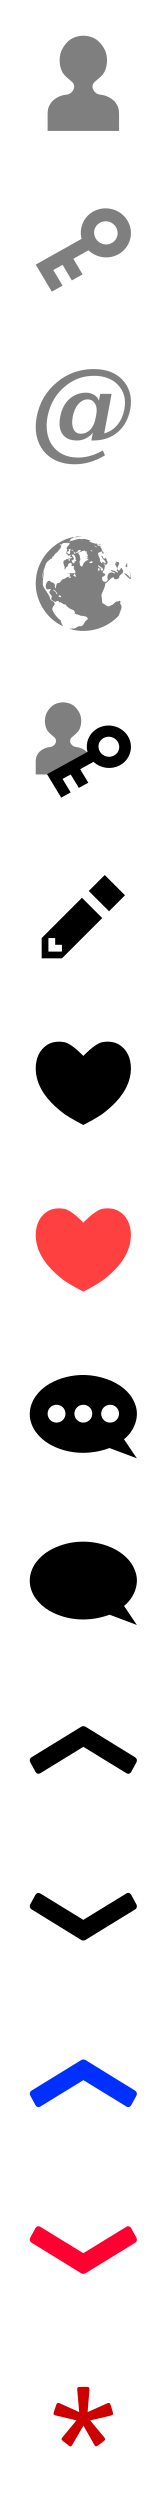
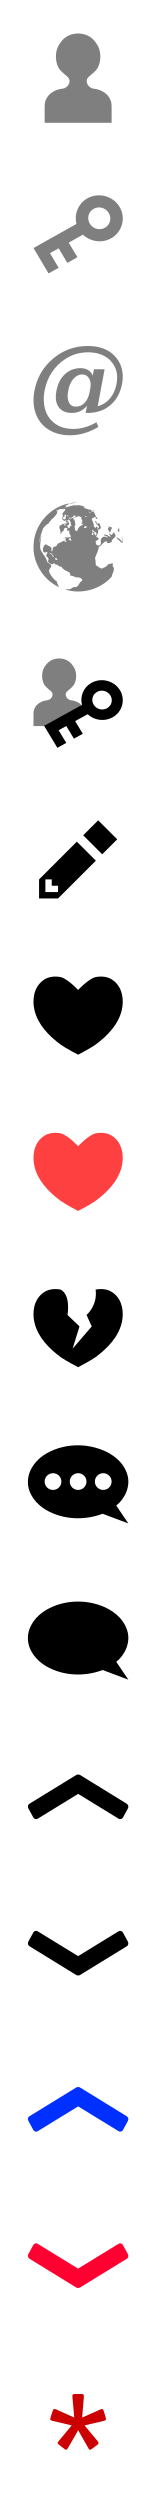
- <svg xmlns="http://www.w3.org/2000/svg" height="420" width="28" version="1.1">
+ <svg xmlns="http://www.w3.org/2000/svg" height="448" width="28" version="1.1">
  <g>
    <path d="m17.594 147c-0.894 0.894-1.788 1.789-2.683 2.683 1.135 1.135 2.271 2.27 3.406 3.406l2.683-2.683-3.406-3.406zm-3.825 3.825l-6.769 6.769v3.406h3.406c2.257-2.256 4.513-4.513 6.77-6.769-1.135-1.135-2.271-2.271-3.406-3.406zm-5.634 6.769h1.135v1.135h1.135v1.135c-0.757 0-1.513 0-2.27 0-0-0.757-0-1.514-0-2.271z" />
    <g fill-opacity=".502">
      <path d="m15.724 62c-1.195 0-2.286 0.198-3.312 0.567-1.026 0.368-1.98 0.918-2.866 1.667-0.874 0.742-1.626 1.587-2.197 2.567-0.571 0.98-0.957 2.06-1.178 3.2-0.216 1.14-0.23 2.181-0.032 3.167 0.198 0.98 0.59 1.864 1.178 2.6 0.6 0.748 1.361 1.292 2.229 1.667 0.875 0.373 1.863 0.566 2.994 0.566 0.839-0 1.691-0.117 2.547-0.367 0.857-0.249 1.708-0.634 2.547-1.133l-0.351-0.832c-0.676 0.398-1.365 0.698-2.07 0.9-0.699 0.202-1.391 0.3-2.102 0.3-0.95-0-1.802-0.171-2.547-0.533-0.74-0.362-1.357-0.893-1.847-1.6-0.402-0.6-0.668-1.32-0.796-2.133-0.128-0.82-0.111-1.679 0.064-2.6 0.221-1.17 0.644-2.259 1.274-3.233 0.635-0.974 1.438-1.77 2.388-2.4 0.624-0.41 1.275-0.725 1.974-0.933 0.699-0.208 1.44-0.3 2.197-0.3 0.816 0 1.553 0.117 2.229 0.367 0.676 0.249 1.245 0.603 1.688 1.067 0.554 0.57 0.928 1.205 1.115 1.9 0.186 0.695 0.195 1.484 0.032 2.333-0.198 1.045-0.59 1.905-1.178 2.6-0.583 0.695-1.317 1.168-2.197 1.4l1.242-6.633h-1.911l-0.223 1.133c-0.174-0.422-0.422-0.742-0.795-0.967-0.373-0.226-0.845-0.367-1.369-0.367-1.113 0-2.059 0.387-2.834 1.1-0.769 0.707-1.258 1.68-1.497 2.933-0.239 1.253-0.119 2.221 0.382 2.933 0.501 0.713 1.307 1.067 2.42 1.067 0.525 0 1.01-0.108 1.465-0.333 0.46-0.226 0.872-0.539 1.21-0.967l-0.255 1.3h0.287c1.655 0 3.018-0.452 4.108-1.367 1.096-0.915 1.819-2.194 2.134-3.833 0.198-1.033 0.164-1.957-0.064-2.8-0.221-0.843-0.659-1.607-1.306-2.267-0.56-0.582-1.24-1.015-2.038-1.3-0.795-0.292-1.703-0.434-2.74-0.434zm-1.019 5.1c0.589 0 1.006 0.264 1.274 0.733 0.274 0.463 0.337 1.067 0.191 1.833l-0.128 0.667c-0.152 0.772-0.443 1.403-0.892 1.867-0.449 0.457-0.972 0.667-1.56 0.667-0.577 0-0.985-0.244-1.242-0.767-0.251-0.522-0.297-1.22-0.127-2.099 0.169-0.879 0.475-1.583 0.923-2.1 0.455-0.523 0.983-0.8 1.56-0.8z" />
      <path d="m15.567 35.591c-1.601 0.953-2.309 2.823-1.858 4.533l-7.709 4.327 2.701 4.549 1.807-1.014-1.555-2.619 1.558-0.874 1.555 2.619 1.806-1.014-1.555-2.619 2.539-1.425c1.322 1.258 3.393 1.587 5.059 0.651 2.008-1.127 2.678-3.669 1.514-5.628-1.163-1.96-3.761-2.665-5.769-1.538-0.031 0.018-0.062 0.034-0.093 0.052zm1.214 1.836c0.941-0.528 2.14-0.215 2.706 0.739 0.566 0.954 0.247 2.122-0.694 2.65-0.941 0.528-2.139 0.212-2.706-0.742-0.566-0.954-0.247-2.12 0.693-2.648z" />
      <path d="m14.297 90-0.017 0.002 0.017-0.002zm-0.257 0.037c-0.481 0.041-1.301-0.06-1.533 0.342 0.438-0.275 1.108-0.277 1.533-0.342zm-1.315 0.039-0.02 0.004 0.02-0.004zm-0.438 0.152c-3.337 0.691-6.001 3.703-6.249 7.082-0.328 3.166 1.48 6.399 4.346 7.813 0.503 0.365-0.256-0.561-0.165-0.868-0.562-0.426-1.011-0.947-1.328-1.585-0.267-0.481 0.038-0.775 0.293-1.107 0.044-0.729-0.799-0.463-0.821-1.232-0.313-0.749-0.943-1.283-1.169-2.085-0.02-0.772 0.103-1.585 0.228-2.357-0.194 0.249-0.332 1.554-0.356 1.236 0.038-0.774 0.328-1.496 0.582-2.227 0.074-0.483 1.077-1.191 0.965-1.007 0.258-0.177 0.495-0.693 0.682-0.874 0.281-0.179 0.548-0.475 0.725-0.77 0.291-0.185 0.165-0.561 0.357-0.533-0.376-0.09-0.305-0.48-0.042-0.214 0.26-0.373 0.65-0.311 0.809-0.259 0.435-0.396-0.053 0.302 0.426-0.066 0.537 0.222-0.75 0.781-0.276 1.119-0.068 0.395-0.298 0.882 0.032 0.806 0.143 0.541 0.357 0.113 0.658 0.043-0.333 0.365-0.169 0.59 0.142 0.433-0.158 0.449-0.59 0.091-0.778 0.374-0.229-0.241-0.137 0.17-0.5 0.146-0.563 0.443 0.243 1.027-0.046 1.562 0.235 0.117 0.234-0.543 0.596-0.503-0.045-0.754 0.891-0.744 0.617-0.177-0.023 0.438 0.559-0.222 0.38 0.321-0.003 0.415 0.206 0.474 0.308 0.798-0.181 0.45-1.302-0.02-1.377 0.386 0.272-0.296 0.643 0.044 0.382 0.075-0.06 0.385 0.584 0.468-0.11 0.54-0.32-0.03 0.466-0.258-0.044-0.211-0.545 0.09-0.776 0.523-0.929 0.346-0.187 0.101-0.414 0.617-0.274 0.074-0.15 0.312-0.096 0.662-0.757 0.681-0.185 0.197-0.25 1.446-0.397 0.561 0.248-0.482-0.579-0.851-0.58-0.699-0.539-0.868-1.135 0.466-0.852 0.999 0.109 0.459 1.004-0.27 0.667 0.385-0.573 0.505 0.656 0.657 0.143 1.303 0.056 0.342 0.596 0.542 0.747 0.61 0.215-0.32 0.819-0.147 0.566 0.165 0.258-0.488 0.738 0.432 1.107 0.214 0.285 0.526 0.829 0.795 1.383 0.998 0.182 0.234 0.352 0.423 0.071 0.624 0.166-0.14 0.607 0.081 0.178 0.139 0.559-0.248 0.705 0.248 1.238 0.174 0.462-0.006 1.351 0.403 0.573 0.81-0.358 0.361-0.425 1.097-1.179 0.923-0.484 0.155-0.655 0.617-1.337 0.302 0.756 0.371-1.059-0.087-0.073 0.198 2.876 0.843 6.172-0.102 8.155-2.335 0.088-0.638 0.783-1.401 0.158-1.913 0.184-0.384-0.008-0.727-0.328-0.366-0.396-0.282-0.743 0.618-1.233 0.622-0.512 0.512-0.981-0.288-1.407-0.378-0.067-0.311-0.036-0.88-0.168-1.317 0.246-0.735 0.615-1.28 0.681-2.019 0.477-0.143 0.907-1.051 1.416-0.997-0.064 0.57 0.88 0.267 0.916 0.05-0.154-0.55 1.051-0.665 0.525-1.378-0.268-0.837-0.354 0.642-0.794 0.055-0.277-0.499 0.688-1.159 0.011-1.315-0.259 0.187-0.418-0.561-0.31 0.101 0.373 0.297-0.345-0.059-0.11 0.353 0.191 0.373 0.482 0.646 0.22 1.002 0.206 0.091 0.253 0.151 0.173 0.391-0.159-0.191-0.785-0.553-1.177-0.424 0.128 0.269 1.024 0.286 0.648 0.516-0.772-0.506-1.323 0.167-1.135 0.925 0.051 0.696-1.028 0.63-0.911-0.075-0.313-0.418 0.982-0.383 0.329-0.885-0.689-0.041 0.237-0.617 0.052-1.083 0.352-0.146-0.475-0.642-0.069-0.561 0.145 0.591 0.857-0.124 0.499-0.386-0.105-0.209 0.03-0.249-0.222-0.474 0.174-0.631-0.18 0.478-0.446-0.138-0.028-0.381-0.551-0.414-0.158-0.036 0.072 0.416 0.787 0.603 0.514 1.051-0.283-0.253-0.477-0.471-0.521-0.036-0.29-0.191-0.237-0.306-0.383-0.376 0.167-0.366-0.209-0.704-0.289-1.154-0.077-0.382 0.374-0.339 0.677-0.485 0.031 0.267-0.083 0.407 0.297 0.349-0.104-0.395-0.49-0.506-0.323-0.593-0.141-0.291-0.25-0.435-0.307-0.707-0.451 0.105-0.692-0.221-0.114-0.163 0.491 0.148 0.344 0.124 0.028-0.079-0.023-0.005-0.539 0.158-0.445-0.039-0.219-0.142 0.228-0.197-0.278-0.047-0.223-0.139-1.584-0.399-0.739-0.475-0.351-0.138-1.031-0.459-1.491-0.304-0.551-0.174-1.318 0.219-1.972 0.341-0.854 0.279 0.764-0.447-0.099-0.207-0.055-0.182 1.055-0.423 0.568-0.479zm5.64 4.578h-0.003 0.003zm-5.559-4.528zm-0.312 0.015-0.064 0.013 0.064-0.013zm1.95 0.319zm-2.966 0.006-0.02 0.012 0.02-0.012zm1.704 0.031zm0.736 0.022c0.297 0.015 0.511 0.172 0.055 0.027l-0.055-0.027zm0.648 0.041zm0.069 0.035 0.002 0.027-0.002-0.027zm-3.467 0.034-0.028 0.012 0.028-0.012zm1.108 0.009-0.033 0.017 0.033-0.017zm-1.156 0.013-0.035 0.027 0.035-0.027zm4.37 0.014zm-4.423 0.012 0.003 0.012-0.003-0.012zm1.755 0.04zm-1.532 0.236zm4.174 0.024zm-4.764 0.003-0.005 0.038 0.005-0.038zm5.02 0.032 0.042 0.006-0.042-0.006zm-5.049 0.007zm4.763 0.026zm-3.261 0.071 0.009 0.013-0.009-0.013zm-1.513 0.009zm4.733 0.014zm0.161 0.023-0.013 0.035 0.013-0.035zm0.667 0.033zm0.371 0.017-0.028 0.017 0.028-0.017zm-6.044 0.066zm-0.06 0.04zm6.148 0.005 0.018 0.022-0.018-0.022zm0.017 0.092zm0.8 0.022zm-1.175 0.045c0.298 0.138 0.821 0.52 0.184 0.208-0.085-0.048-0.114-0.145-0.184-0.208zm-5.744 0.032zm-0.085 0.058zm5.305 0.029zm-0.037 0.003 0.027 0.023-0.027-0.023zm0.116 0.035zm-0.051 0.006-0.019 0.052 0.019-0.052zm-0.085 0.018zm-5.025 0.052 0.029 0.002-0.029-0.002zm5.163 0.006zm-5.21 0.01zm5.158 0.016zm1.418 0.001zm-6.542 0.019-0.005 0.022 0.005-0.022zm5.25 0.005-0.008 0.019 0.008-0.019zm1.032 0.042zm-1.135 0.206 0.012 0.039-0.012-0.039zm-3.189 0.023zm-0.438 0.037c0.315 0.012-0.114 0.494 0.065 0.582-0.103 0.603-0.801-0.009-0.417-0.186 0.04 0.147 0.409-0.28 0.08-0.264 0.055-0.089 0.176-0.12 0.272-0.132zm5.173 0.004zm-4.473 0.03-0.041 0.022 0.041-0.022zm-0.352 0.007zm0.419 0.003zm-0.085 0.013zm2.93 0.001zm0.163 0.004zm-3.257 0.017zm-0.095 0.013c0.061 0.073 0.163 0.342-0.121 0.151 0.044-0.112-0.107-0.107 0.121-0.151zm0.51 0.033zm0.795 0.022c0.404 0.202-0.668 0.632-0.819 0.465 0.128-0.128 0.648-0.246 0.499-0.352-0.065-0.196 0.235-0.032 0.321-0.112zm1.805 0.04c0.476 0.203 0.177 0.237 0.1 0.189-0.364-0.088-0.015-0.085-0.1-0.189zm-2.788 0.012zm2.98 0.018zm0.059 0.009zm-2.981 0.014 0.013 0.039-0.013-0.039zm1.623 0.001c0.142 0.006 0.05 0.304 0.417 0.101-0.193 0.519 0.527 0.854-0.019 0.958 0.198 0.148 0.504 0.377 0.033 0.214-0.09 0.292 0.527 0.026 0.104 0.367-0.37 0.128-0.724 0.468-0.817 0.917-0.103 0.391-0.601-0.083-0.45-0.393-0.169-0.191-0.033-0.47 0.023-0.475 0.148-0.329-0.072-0.352-0.038-0.752-0.066-0.316-0.31-0.295-0.269-0.551 0.471-0.219 0.73-0.273 1.018-0.387zm-1.478 0.027zm-0.312 0.03-0.034 0.031 0.034-0.031zm-2.666 0.006-0.041 0.017 0.041-0.017zm0.009 0.013-0.084 0.053 0.084-0.053zm4.072 0.02 0.025 0.04-0.025-0.04zm-1.504 0.007 0.015 0.02-0.015-0.02zm2.967 0.016zm-2.904 0.007c0.135 0.223-0.231 0.033 0-0l-0 0zm0.269 0.003zm-0.403 0.007-0.039 0.027 0.039-0.027zm-2.571 0.024zm0.012 0.008zm2.292 0.026zm0.749 0.016zm-0.163 0.006c-0.057 0.147 0.404 0.581-0.088 0.279-0.128-0.1 0.024-0.199 0.088-0.279zm-2.994 0.028zm0.045 0.003-0.019 0.026 0.019-0.026zm2.878 0.032-0.032 0.02 0.032-0.02zm-0.125 0.001 0.038 0.007-0.038-0.007zm0.299 0.009-0.036 0.028 0.036-0.028zm-0.248 0.001zm-2.949 0.02zm2.63 0.029zm0.06 0.007 0.034 0.022-0.034-0.022zm-2.62 0.007zm-0.05 0.01zm6.998 0.029-0.029 0.01 0.029-0.01zm-7.172 0.019zm2.96 0.057zm4.201 0 0.026 0.05-0.026-0.05zm-3.314 0.001 0.033 0.025-0.033-0.025zm-3.751 0.002 0.028 0.004-0.028-0.004zm5.308 0.028 0.006 0.036-0.006-0.036zm-1.858 0.006-0.023 0.03 0.023-0.03zm-3.546 0.035-0.032 0.029 0.032-0.029zm-0.024 0.003zm2.459 0.01-0.018 0.028 0.018-0.028zm-0.356 0.044zm1.005 0.01c-0.235 0.451 0.03-0.058 0.125 0.182 0.024 0.172 0.291 0.439 0.21 0.554-0.179 0.24 0.358 0.41-0.033 0.505-0.153-0.31-0.087 0.134-0.199 0.292-0.271-0.246-0.021 0.415-0.326-0.162-0.146-0.297-0.233-0.268 0.13-0.367 0.465-0.47-0.483-0.639-0.106-0.928l0.131-0.06 0.068-0.017h-0zm-0.846 0.081-0.027 0.031 0.027-0.031zm0.136 0.002zm-2.503 0.02zm3.427 0.007zm3.873 0.007-0.01 0.038 0.01-0.038zm-1.649 0.052zm-5.741 0.013zm-0.136 0.074c0.054 0.209-0.379 0.643-0.091 0.149-0.12 0.107 0.226-0.207 0.091-0.149zm3.094 0.057zm2.64 0.132zm0.092 0.032zm-0.052 0.022zm-2.483 0.004zm-0.349 0.004zm0.45 0.05-0.047 0.009 0.047-0.009zm1.092 0.005-0.036 0.019 0.036-0.019zm-1.076 0.044-0.019 0.034 0.019-0.034zm-3.56 0.044zm-0.007 0.005zm4.699 0.037zm-0.028 0.004-0.028 0.022 0.028-0.022zm-1.081 0.027-0.018 0.04 0.018-0.04zm2.342 0.005zm-2.469 0.021zm-0.482 0.03zm0.572 0.013zm-0.673 0.019c0.407 0.554-0.51 0.211-0.027 0.022l0.027-0.022h-0zm1.722 0.004zm4.067 0.076zm-0.695 0.004-0.023 0.032 0.023-0.032zm0.975 0.227zm-6.189 0.043zm3.865 0.005c0.564 0.367-0.596 0.529-0.338 0.103 0.118 0.146 0.213-0.089 0.338-0.103zm-3.519 0.042-0.008 0.048 0.008-0.048zm-0.085 0.01zm5.923 0.035zm-6.056 0.045zm5.203 0.062 0.026 0.027-0.026-0.027zm4.365 0.016c0.078 0.407-0.026 0.413-0.186 0.614 0.508 0.584 0.309-0.105 0.297-0.217 0.213 0.089-0.127-0.342-0.111-0.397zm-9.297 0.013 0.041 0.023-0.041-0.023zm2.278 0.035-0.041 0.015 0.041-0.015zm1.884 0.05 0.036 0.025-0.036-0.025zm0.449 0.037zm1.268 0.04 0.038 0.022-0.038-0.022zm-0.181 0.031zm-5.15 0.036zm5.062 0.031 0.023 0.022-0.023-0.022zm0.291 0.02zm-0.248 0.017zm-5.18 0.027zm5.243 0.028 0.014 0.038-0.014-0.038zm-1.096 0.022zm1.02 0.012zm-5.397 0.007zm4.355 0.053c0.269 0.384 1.268 0.602 0.487 1.075-0.004-0.251 0.118-0.196-0.127-0.288 0.22-0.51-0.566-0.262-0.36-0.786zm-4.159 0.036zm4.021 0.056zm5.136 0.075 0.023 0.055-0.023-0.055zm-5.095 0.015zm-5.241 0.005zm2.433 0.007-0.037 0.018 0.037-0.018zm2.777 0.007-0.028 0.017 0.028-0.017zm-2.712 0.075-0.02 0.026 0.02-0.026zm3.803 0.012-0.023 0.027 0.023-0.027zm-0.938 0.013zm-2.795 0.003 0.04 0.023-0.04-0.023zm7.538 0.015 0.018 0.013-0.018-0.013zm-4.71 0.025-0.01 0.029 0.01-0.029zm-9.136 0.036 0.001 0.033-0.001-0.033zm9.125 0.001-0.015 0.044 0.015-0.044zm0.064 0.017zm-5.83 0.075zm5.795 0.032c0.422 0.315-0.184 0.778-0.142 0.193 0.01-0.103 0.038-0.174 0.142-0.193zm-9.169 0.03zm12.948 0.089zm-3.501 0.02-0.035 0.022 0.035-0.022zm2.797 0.126-0.004 0.042 0.004-0.042zm-2.415 0.095-0.034 0.022 0.034-0.022zm4.483 0.005c0.044 0.273 0.322 1.442 0.042 1.258-0.045-0.395-1.311-1.087-0.822-0.573 0.415 0.357 1.177 1.433 0.998 0.282-0.052-0.326-0.125-0.649-0.218-0.967zm-2.132 0.012-0.031 0.017 0.031-0.017zm-0.896 0.008zm1.387 0.074zm-0.09 0.004-0.007 0.048 0.007-0.048zm-0.213 0.064 0.036 0.005-0.036-0.005zm0.151 0.036zm0.139 0.027 0.007 0.041-0.007-0.041zm-0.537 0.145zm0.542 0.003zm-0.478 0.052zm-0.999 0.009-0.022 0.028 0.022-0.028zm1.222 0.008 0.02 0.031-0.02-0.031zm-7.174 0.025c-0.284 0.239 0.362 0.597 0.059 0.632-0.115-0.077-0.211 0.009-0.453-0.264 0.203-0.04 0.194-0.313 0.394-0.368zm5.872 0.027zm-6.645 0.042zm5.636 0.021zm-10.217 0.021zm10.237 0.006zm1.75 0.038 0.024 0.038-0.024-0.038zm-0.017 0.105zm-0.607 0.017zm-5.97 0.008zm-0.941 0.21zm7.595 0.067zm-7.29 0.018zm6.307 0.052-0.028 0.01 0.028-0.01zm3.319 0.028 0.014 0.004-0.014-0.004zm-3.39 0.028zm-11.089 0.027zm-0.091 0.098-0.011 0.039 0.011-0.039zm14.587 0.106zm-11.063 0.083zm8.61 0.012-0.011 0.03 0.011-0.03zm-10.965 0.309zm0.245 0.214zm1.577 0.1-0.038 0.022 0.038-0.022zm5.31 0.176zm-0.118 0.013 0.046 0.014-0.046-0.014zm-5.908 0.672zm0.092 0.063zm0.131 0.03zm0.035 0.029zm-1.153 0.115zm8.691 0.034zm-7.694 0.032zm-0.564 0.013c0.448 0.039 1 1.159 0.486 0.637 0.077-0.304-0.754-0.636-0.486-0.637zm0.751 0.018zm7.481 0.007zm-8.655 0.049zm1.002 0.052zm-0.592 0.006zm7.968 0.013zm0.093 0.023zm-8.641 0.129zm1.06 0.028zm-1.072 0.056-0.027 0.024 0.027-0.024zm13.633 0.005-0.004 0.043 0.004-0.043zm-12.131 0.083 0.033 0.029-0.033-0.029zm0.049 0.037zm-0.889 0.03zm0.974 0.048 0.028 0.023-0.028-0.023zm-1.561 0.02 0.013 0.003-0.013-0.003zm13.522 0.047-0.012 0.052 0.012-0.052zm-12.018 0.068zm-0.609 0.144zm0.602 0.019 0.039 0.027-0.039-0.027zm0.014 0.035c0.584 0.125 0.334 0.558-0.031 0.233-0.287-0.201 0.122-0.006 0.031-0.233zm0.681 0.447zm0.127 0.072zm0.079 0.076zm0.238 0.115zm0.128 0.164zm5.131 0.081zm3.769 0.044zm-11.368 0.022 0.01 0.035-0.01-0.035zm1.488 0.075zm0.088 0.042zm5.941 0.028zm-4.98 0.02-0.016 0.044 0.016-0.044zm-3.542 0.057zm0.068 0.05zm3.629 0.025 0.022 0.039-0.022-0.039zm-0.267 0.081-0.024 0.022 0.024-0.022zm-0.368 0.057 0.046 0.011-0.046-0.011zm9.168 0.055zm-8.696 0.041 0.021 0.001-0.021-0.001zm-0.068 0.029zm1.443 1.449-0.012 0.025 0.012-0.025zm-0.098 0.046zm-0.013 0.036-0.019 0.024 0.019-0.024zm0.028 0.009-0.028 0.021 0.028-0.021zm0.886 0.32-0.011 0.032 0.011-0.032zm0.074 1.719zm-2.719 0.197 0.028 0.013-0.028-0.013z" />
    </g>
-     <path d="m5 265.56c-0.005 2.213 1.557 4.027 3.276 5.032 3.079 1.77 6.861 1.899 10.132 0.676 1.529 0.577 3.058 1.154 4.587 1.731-0.719-1.068-1.438-2.136-2.158-3.203 1.576-1.235 2.612-3.504 1.968-5.578-0.694-2.311-2.748-3.793-4.808-4.524-3.167-1.132-6.801-0.894-9.748 0.824-1.718 1.016-3.25 2.827-3.249 5.042z" />
-     <path d="m14.289 231c-2.097-0.05-4.207 0.44-6.049 1.51-1.718 1.02-3.241 2.84-3.24 5.06-0.005 2.21 1.552 4.02 3.272 5.03 3.078 1.77 6.854 1.89 10.124 0.67 1.527 0.58 3.067 1.15 4.596 1.73-0.719-1.07-1.441-2.14-2.16-3.2 1.576-1.24 2.619-3.5 1.975-5.58-0.694-2.31-2.756-3.78-4.815-4.51-1.187-0.43-2.445-0.67-3.703-0.71zm-4.789 5a1.5 1.5 0 0 1 1.5 1.5 1.5 1.5 0 0 1 -1.5 1.5 1.5 1.5 0 0 1 -1.5 -1.5 1.5 1.5 0 0 1 1.5 -1.5zm4.5 0a1.5 1.5 0 0 1 1.5 1.5 1.5 1.5 0 0 1 -1.5 1.5 1.5 1.5 0 0 1 -1.5 -1.5 1.5 1.5 0 0 1 1.5 -1.5zm4.5 0a1.5 1.5 0 0 1 1.5 1.5 1.5 1.5 0 0 1 -1.5 1.5 1.5 1.5 0 0 1 -1.5 -1.5 1.5 1.5 0 0 1 1.5 -1.5z" />
+     <path d="m5 293.56c-0.005 2.213 1.557 4.027 3.276 5.032 3.079 1.77 6.861 1.899 10.132 0.676 1.529 0.577 3.058 1.154 4.587 1.731-0.719-1.068-1.438-2.136-2.158-3.203 1.576-1.235 2.612-3.504 1.968-5.578-0.694-2.311-2.748-3.793-4.808-4.524-3.167-1.132-6.801-0.894-9.748 0.824-1.718 1.016-3.25 2.827-3.249 5.042z" />
+     <path d="m14.289 259c-2.097-0.056-4.207 0.431-6.049 1.506-1.718 1.016-3.241 2.845-3.24 5.061-0.005 2.214 1.552 4.022 3.272 5.027 3.078 1.77 6.853 1.897 10.123 0.674 1.529 0.577 3.069 1.151 4.598 1.728-0.719-1.068-1.441-2.135-2.16-3.203 1.576-1.236 2.619-3.497 1.975-5.572-0.694-2.312-2.755-3.784-4.814-4.516-1.187-0.425-2.445-0.672-3.703-0.705zm-4.789 4.996a1.5 1.5 0 0 1 1.5 1.5 1.5 1.5 0 0 1 -1.5 1.5 1.5 1.5 0 0 1 -1.5 -1.5 1.5 1.5 0 0 1 1.5 -1.5zm4.5 0a1.5 1.5 0 0 1 1.5 1.5 1.5 1.5 0 0 1 -1.5 1.5 1.5 1.5 0 0 1 -1.5 -1.5 1.5 1.5 0 0 1 1.5 -1.5zm4.5 0a1.5 1.5 0 0 1 1.5 1.5 1.5 1.5 0 0 1 -1.5 1.5 1.5 1.5 0 0 1 -1.5 -1.5 1.5 1.5 0 0 1 1.5 -1.5z" />
    <path d="m7.66 175.73c-1.616 1.23-1.919 3.464-1.476 5.311 0.611 2.584 2.587 4.596 4.678 6.151 0.951 0.675 3.123 1.808 3.137 1.808 0.014 0 2.186-1.133 3.137-1.808 2.091-1.555 4.067-3.567 4.678-6.151 0.443-1.848 0.14-4.082-1.476-5.311-0.888-0.725-2.105-0.849-3.202-0.636-1.319 0.325-3.137 2.306-3.137 2.306s-1.819-1.981-3.137-2.306c-1.103-0.212-2.325-0.082-3.202 0.636z" />
  </g>
  <path fill="#ff4040" d="m7.66 203.73c-1.616 1.23-1.919 3.464-1.476 5.311 0.611 2.584 2.587 4.596 4.678 6.151 0.951 0.675 3.123 1.808 3.137 1.808 0.014 0 2.186-1.133 3.137-1.808 2.091-1.555 4.067-3.567 4.678-6.151 0.443-1.847 0.14-4.082-1.476-5.311-0.888-0.724-2.105-0.849-3.202-0.636-1.319 0.325-3.137 2.306-3.137 2.306s-1.819-1.981-3.137-2.306c-1.103-0.212-2.325-0.082-3.202 0.636z" />
  <g>
-     <path d="m13.842 290.01c-0.056 0.013-0.109 0.025-0.161 0.057l-8.41 5.166c-0.274 0.168-0.346 0.536-0.188 0.828l0.887 1.627c0.158 0.291 0.505 0.396 0.779 0.228l7.255-4.452 7.255 4.452c0.274 0.168 0.621 0.063 0.779-0.228l0.887-1.627c0.158-0.291 0.059-0.66-0.215-0.828l-8.383-5.166c-0.069-0.042-0.141-0.047-0.215-0.057-0.082-0.011-0.191-0.026-0.269 0z" />
-     <path d="m14.158 325.99c0.056-0.013 0.109-0.025 0.161-0.057l8.41-5.166c0.274-0.168 0.346-0.536 0.188-0.828l-0.887-1.627c-0.158-0.291-0.505-0.396-0.779-0.228l-7.255 4.452-7.255-4.452c-0.274-0.168-0.621-0.063-0.779 0.228l-0.887 1.627c-0.158 0.291-0.059 0.66 0.215 0.828l8.383 5.166c0.069 0.042 0.141 0.047 0.215 0.057 0.082 0.011 0.191 0.026 0.269 0z" />
-     <path fill="#0030ff" d="m13.842 346.01c-0.056 0.013-0.109 0.025-0.161 0.057l-8.41 5.166c-0.274 0.168-0.346 0.536-0.188 0.828l0.887 1.627c0.158 0.291 0.505 0.396 0.779 0.228l7.255-4.452 7.255 4.452c0.274 0.168 0.621 0.063 0.779-0.228l0.887-1.627c0.158-0.291 0.059-0.66-0.215-0.828l-8.383-5.166c-0.069-0.042-0.141-0.047-0.215-0.057-0.082-0.011-0.191-0.026-0.269 0z" />
-     <path fill="#ff0030" d="m14.158 381.99c0.056-0.013 0.109-0.025 0.161-0.057l8.41-5.166c0.274-0.168 0.346-0.536 0.188-0.828l-0.887-1.627c-0.158-0.291-0.505-0.396-0.779-0.228l-7.255 4.452-7.255-4.452c-0.274-0.168-0.621-0.063-0.779 0.228l-0.887 1.627c-0.158 0.291-0.059 0.66 0.215 0.828l8.383 5.166c0.069 0.042 0.141 0.047 0.215 0.057 0.082 0.011 0.191 0.026 0.269 0z" />
+     <path d="m13.842 318.01c-0.056 0.013-0.109 0.025-0.161 0.057l-8.41 5.166c-0.274 0.168-0.346 0.536-0.188 0.828l0.887 1.627c0.158 0.291 0.505 0.396 0.779 0.228l7.255-4.452 7.255 4.452c0.274 0.168 0.621 0.063 0.779-0.228l0.887-1.627c0.158-0.291 0.059-0.66-0.215-0.828l-8.383-5.166c-0.069-0.042-0.141-0.047-0.215-0.057-0.082-0.011-0.191-0.026-0.269 0z" />
+     <path d="m14.158 353.99c0.056-0.013 0.109-0.025 0.161-0.057l8.41-5.166c0.274-0.168 0.346-0.536 0.188-0.828l-0.887-1.627c-0.158-0.291-0.505-0.396-0.779-0.228l-7.255 4.452-7.255-4.452c-0.274-0.168-0.621-0.063-0.779 0.228l-0.887 1.627c-0.158 0.291-0.059 0.66 0.215 0.828l8.383 5.166c0.069 0.042 0.141 0.047 0.215 0.057 0.082 0.011 0.191 0.026 0.269 0z" />
+     <path fill="#0030ff" d="m13.842 374.01c-0.056 0.013-0.109 0.025-0.161 0.057l-8.41 5.166c-0.274 0.168-0.346 0.536-0.188 0.828l0.887 1.627c0.158 0.291 0.505 0.396 0.779 0.228l7.255-4.452 7.255 4.452c0.274 0.168 0.621 0.063 0.779-0.228l0.887-1.627c0.158-0.291 0.059-0.66-0.215-0.828l-8.383-5.166c-0.069-0.042-0.141-0.047-0.215-0.057-0.082-0.011-0.191-0.026-0.269 0z" />
+     <path fill="#ff0030" d="m14.158 409.99c0.056-0.013 0.109-0.025 0.161-0.057l8.41-5.166c0.274-0.168 0.346-0.536 0.188-0.828l-0.887-1.627c-0.158-0.291-0.505-0.396-0.779-0.228l-7.255 4.452-7.255-4.452c-0.274-0.168-0.621-0.063-0.779 0.228l-0.887 1.627c-0.158 0.291-0.059 0.66 0.215 0.828l8.383 5.166c0.069 0.042 0.141 0.047 0.215 0.057 0.082 0.011 0.191 0.026 0.269 0z" />
  </g>
  <path d="m13.797 6c-1.699 0.12-2.583 0.954-3.267 2.103-0.637 1.07-0.663 2.611-0.172 3.772 0.368 0.875 1.187 1.36 1.836 1.976 0.701 0.807-0.089 1.966-1.004 2.046-0.905 0.081-1.777 0.468-2.428 1.131-0.325 0.432-0.761 0.897-0.761 2.083v2.889h12v-2.889c0-1.186-0.437-1.651-0.762-2.082-0.651-0.663-1.524-1.05-2.429-1.131-0.915-0.08-1.704-1.239-1.003-2.046 0.648-0.616 1.468-1.101 1.836-1.976 0.491-1.161 0.465-2.703-0.173-3.772-0.685-1.149-1.567-1.983-3.266-2.103z" fill-opacity=".502" />
  <g transform="matrix(1.0212 0 0 1.0095 -.35473 -1.1235)">
    <path d="m16.34 122.36c-1.381 0.817-1.992 2.42-1.603 3.885l-6.652 3.71 2.33 3.899 1.559-0.87-1.341-2.244 1.344-0.749 1.341 2.244 1.558-0.869-1.341-2.244 2.191-1.222c1.14 1.079 2.928 1.36 4.365 0.558 1.733-0.966 2.311-3.145 1.307-4.824-1.004-1.679-3.245-2.284-4.978-1.318-0.027 0.015-0.054 0.029-0.08 0.045zm1.048 1.574c0.812-0.453 1.846-0.184 2.335 0.634 0.489 0.818 0.213 1.819-0.599 2.272-0.812 0.453-1.846 0.182-2.335-0.636-0.489-0.818-0.213-1.817 0.598-2.27z" />
    <path fill-opacity=".502" d="m10.57 118c-1.274 0.09-1.938 0.716-2.451 1.578-0.478 0.802-0.497 1.957-0.129 2.828 0.276 0.656 0.891 1.02 1.377 1.482 0.525 0.605-0.066 1.473-0.752 1.533-0.679 0.061-1.332 0.352-1.82 0.85-0.243 0.323-0.572 0.673-0.572 1.562v2.166h3.723l4.93-2.76c-0.027-0.103 0.037-0.203 0.02-0.307-0.102-0.185-0.139-0.525-0.242-0.662-0.488-0.497-1.144-0.789-1.822-0.85-0.686-0.06-1.277-0.928-0.752-1.533 0.486-0.462 1.101-0.827 1.377-1.482 0.368-0.871 0.347-2.026-0.131-2.828-0.513-0.86-1.175-1.49-2.449-1.58h-0.305z" />
  </g>
-   <path fill="#c00" d="m13.507 401c-0.405 0-0.532 0.052-0.532 0.369v0.16l0.329 3.702-3.266-1.48c-0.127-0.053-0.228-0.054-0.304-0.054-0.152 0-0.228 0.132-0.329 0.449l-0.329 0.979c-0.05 0.18-0.076 0.34-0.076 0.39 0 0.132 0.152 0.239 0.405 0.292l3.444 0.819-2.329 2.803c-0.127 0.132-0.178 0.24-0.178 0.372 0 0.079 0.101 0.211 0.329 0.369l0.786 0.61c0.203 0.17 0.328 0.22 0.379 0.22 0.101 0 0.228-0.107 0.329-0.292l1.849-3.201 1.822 3.201c0.101 0.21 0.202 0.29 0.328 0.29 0.076 0 0.178-0.08 0.381-0.212l0.811-0.61c0.228-0.159 0.302-0.29 0.302-0.369 0-0.132-0.074-0.24-0.176-0.372l-2.329-2.803 3.469-0.819c0.253-0.06 0.378-0.16 0.378-0.32 0-0.053-0.026-0.16-0.077-0.372l-0.302-0.979c-0.101-0.317-0.154-0.45-0.331-0.45-0.051 0-0.175 0.027-0.302 0.08l-3.266 1.454 0.304-3.702v-0.16c0.001-0.32-0.128-0.37-0.533-0.37h-0.986z" />
+   <path fill="#c00" d="m13.507 429c-0.405 0-0.532 0.052-0.532 0.369v0.16l0.329 3.702-3.266-1.48c-0.127-0.053-0.228-0.054-0.304-0.054-0.152 0-0.228 0.132-0.329 0.449l-0.329 0.979c-0.051 0.185-0.077 0.345-0.077 0.398 0 0.132 0.152 0.239 0.405 0.292l3.444 0.819-2.329 2.803c-0.127 0.132-0.178 0.24-0.178 0.372 0 0.079 0.101 0.211 0.329 0.369l0.786 0.61c0.203 0.159 0.328 0.212 0.378 0.212 0.101 0 0.228-0.107 0.329-0.292l1.849-3.201 1.822 3.201c0.101 0.212 0.202 0.292 0.329 0.292 0.076 0 0.178-0.08 0.381-0.212l0.811-0.61c0.228-0.159 0.302-0.29 0.302-0.369 0-0.132-0.074-0.24-0.176-0.372l-2.329-2.803 3.469-0.819c0.253-0.053 0.378-0.159 0.378-0.318 0-0.053-0.026-0.16-0.077-0.372l-0.302-0.979c-0.101-0.317-0.154-0.45-0.331-0.45-0.051 0-0.175 0.027-0.302 0.08l-3.266 1.454 0.304-3.702v-0.16c0-0.317-0.129-0.369-0.534-0.369h-0.986z" />
+   <path d="m7.66 231.73c-1.616 1.23-1.919 3.464-1.476 5.311 0.611 2.584 2.587 4.596 4.678 6.151 0.951 0.675 3.123 1.808 3.137 1.808 0.014 0 2.186-1.133 3.137-1.808 2.091-1.555 4.067-3.567 4.678-6.151 0.443-1.848 0.14-4.082-1.476-5.311-0.888-0.725-2.105-0.849-3.202-0.636 0.379 2.887-1.627 4.546-1.627 4.546l0.929 2.054-3.433 3.992 1.241-3.992-2.15-2.054s0.657-3.561-1.235-4.546c-1.103-0.212-2.325-0.082-3.202 0.636z" />
</svg>
